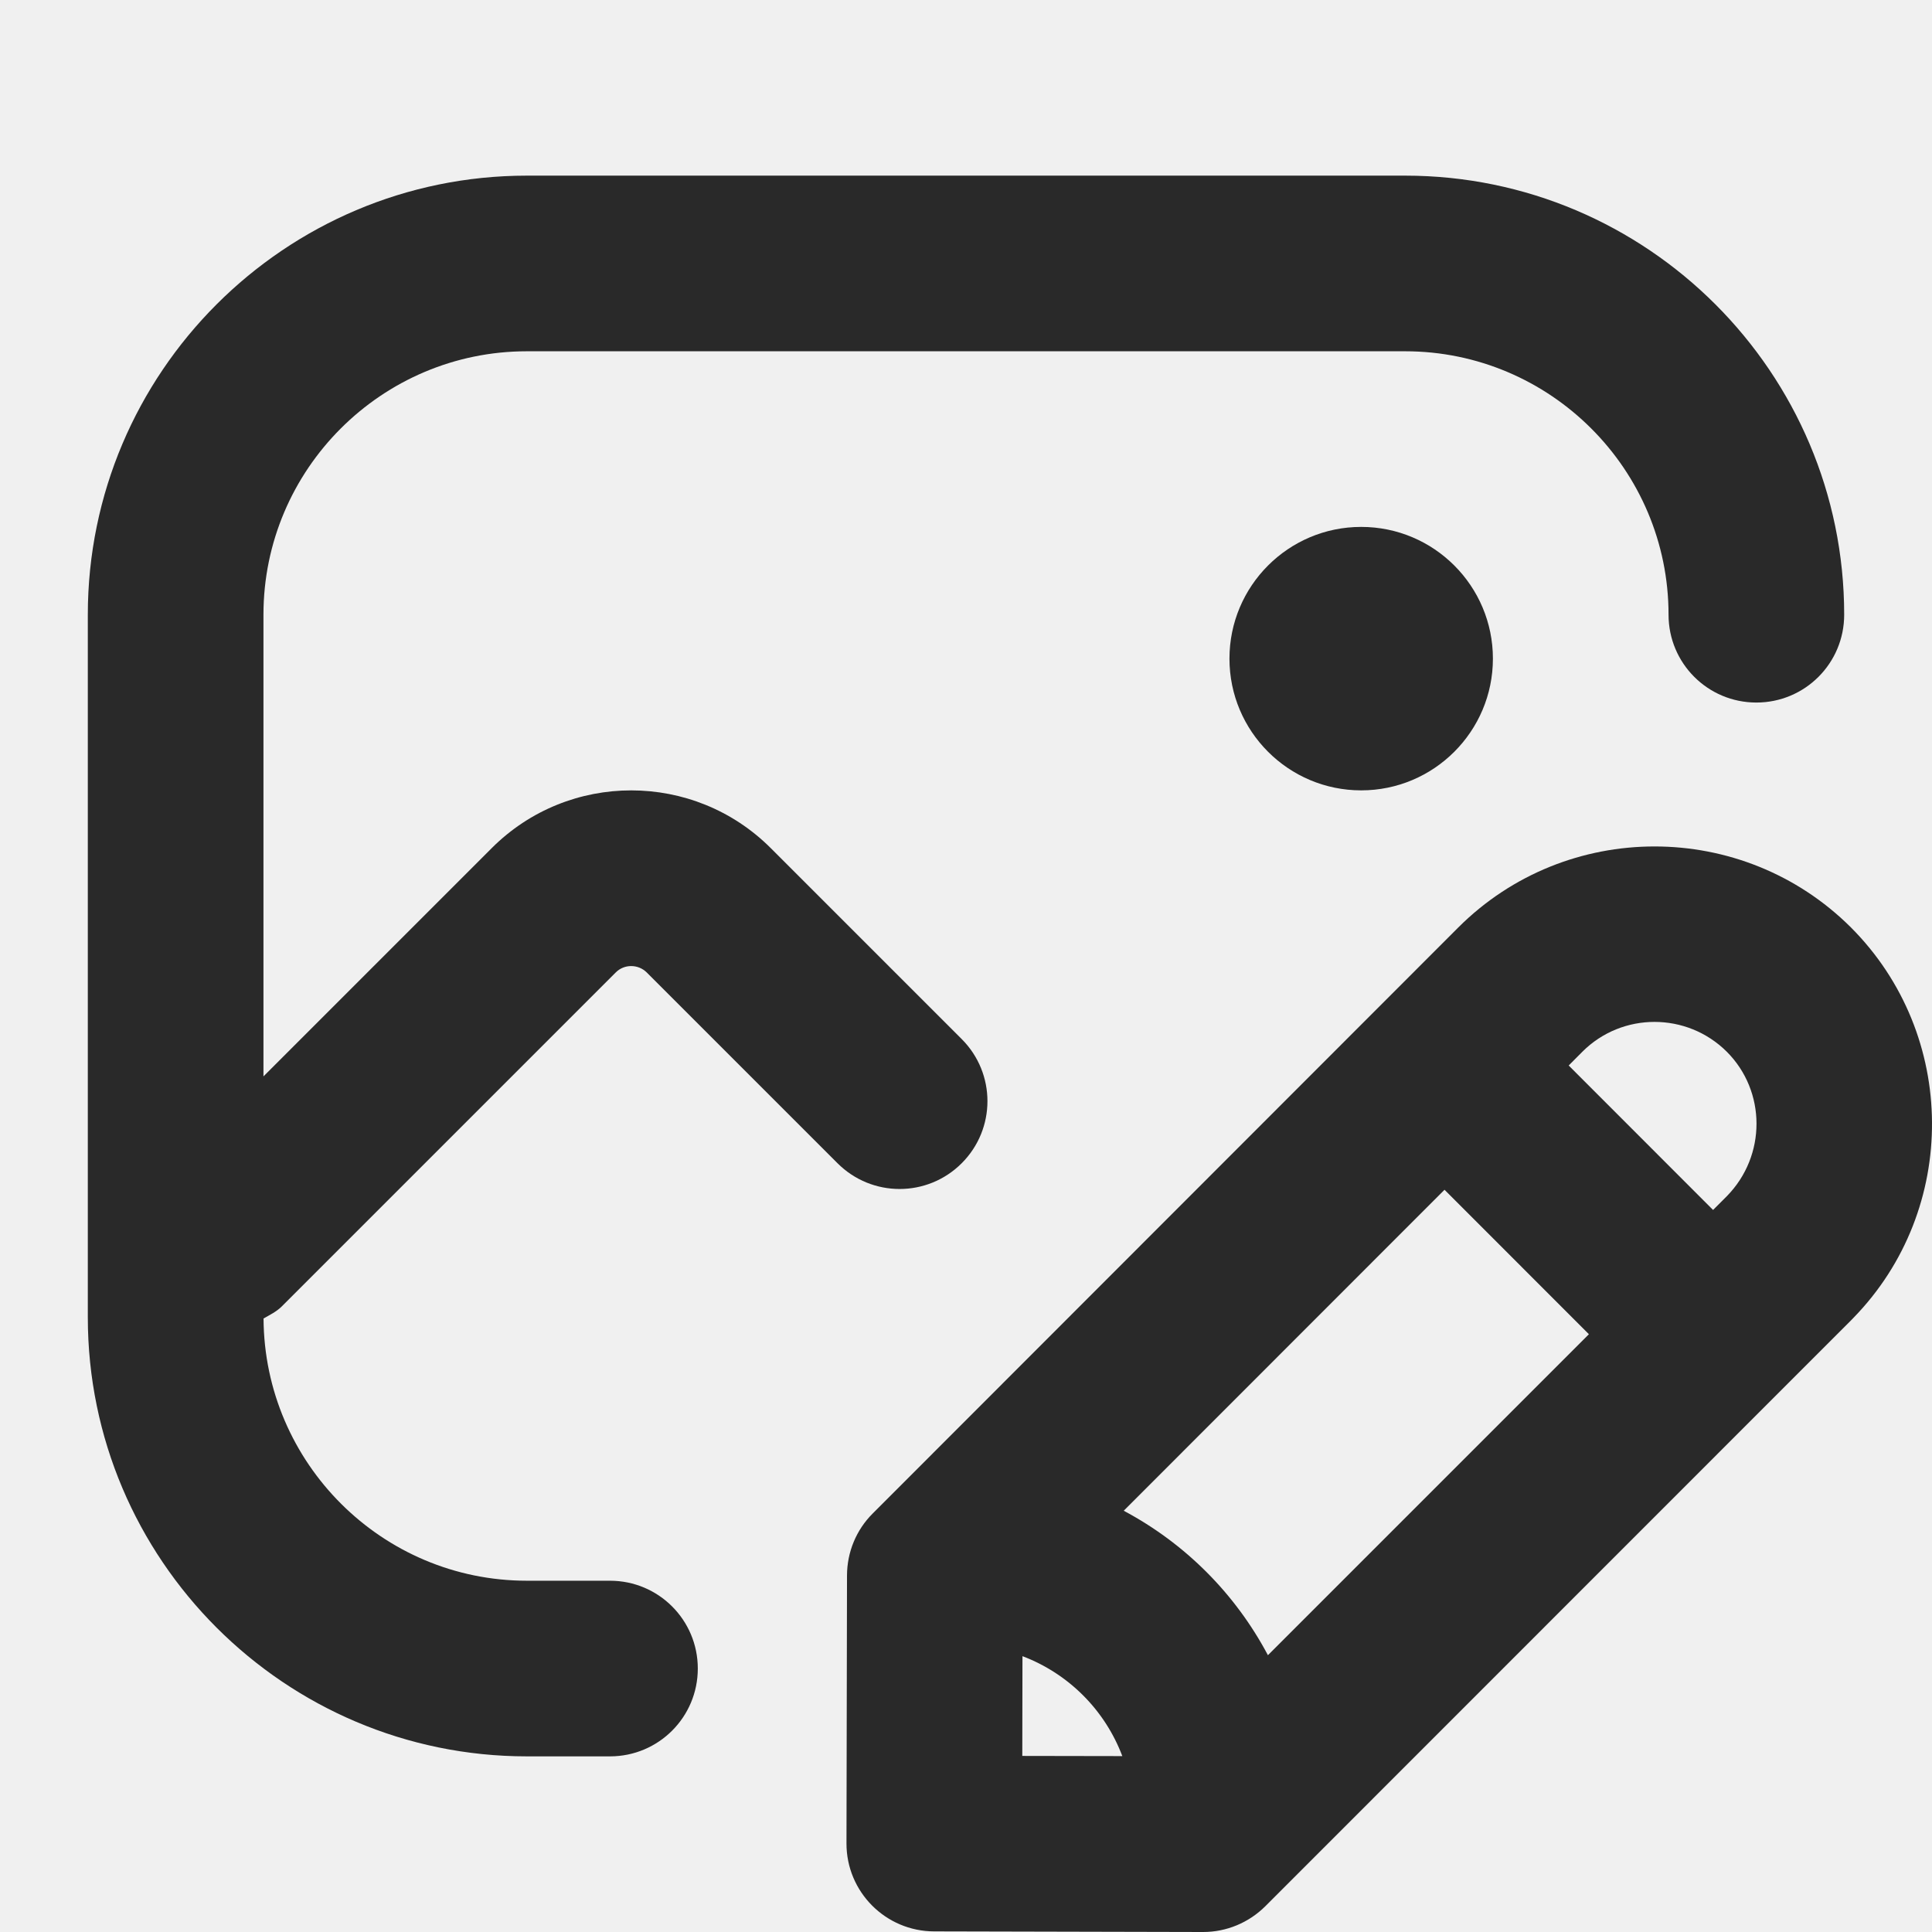
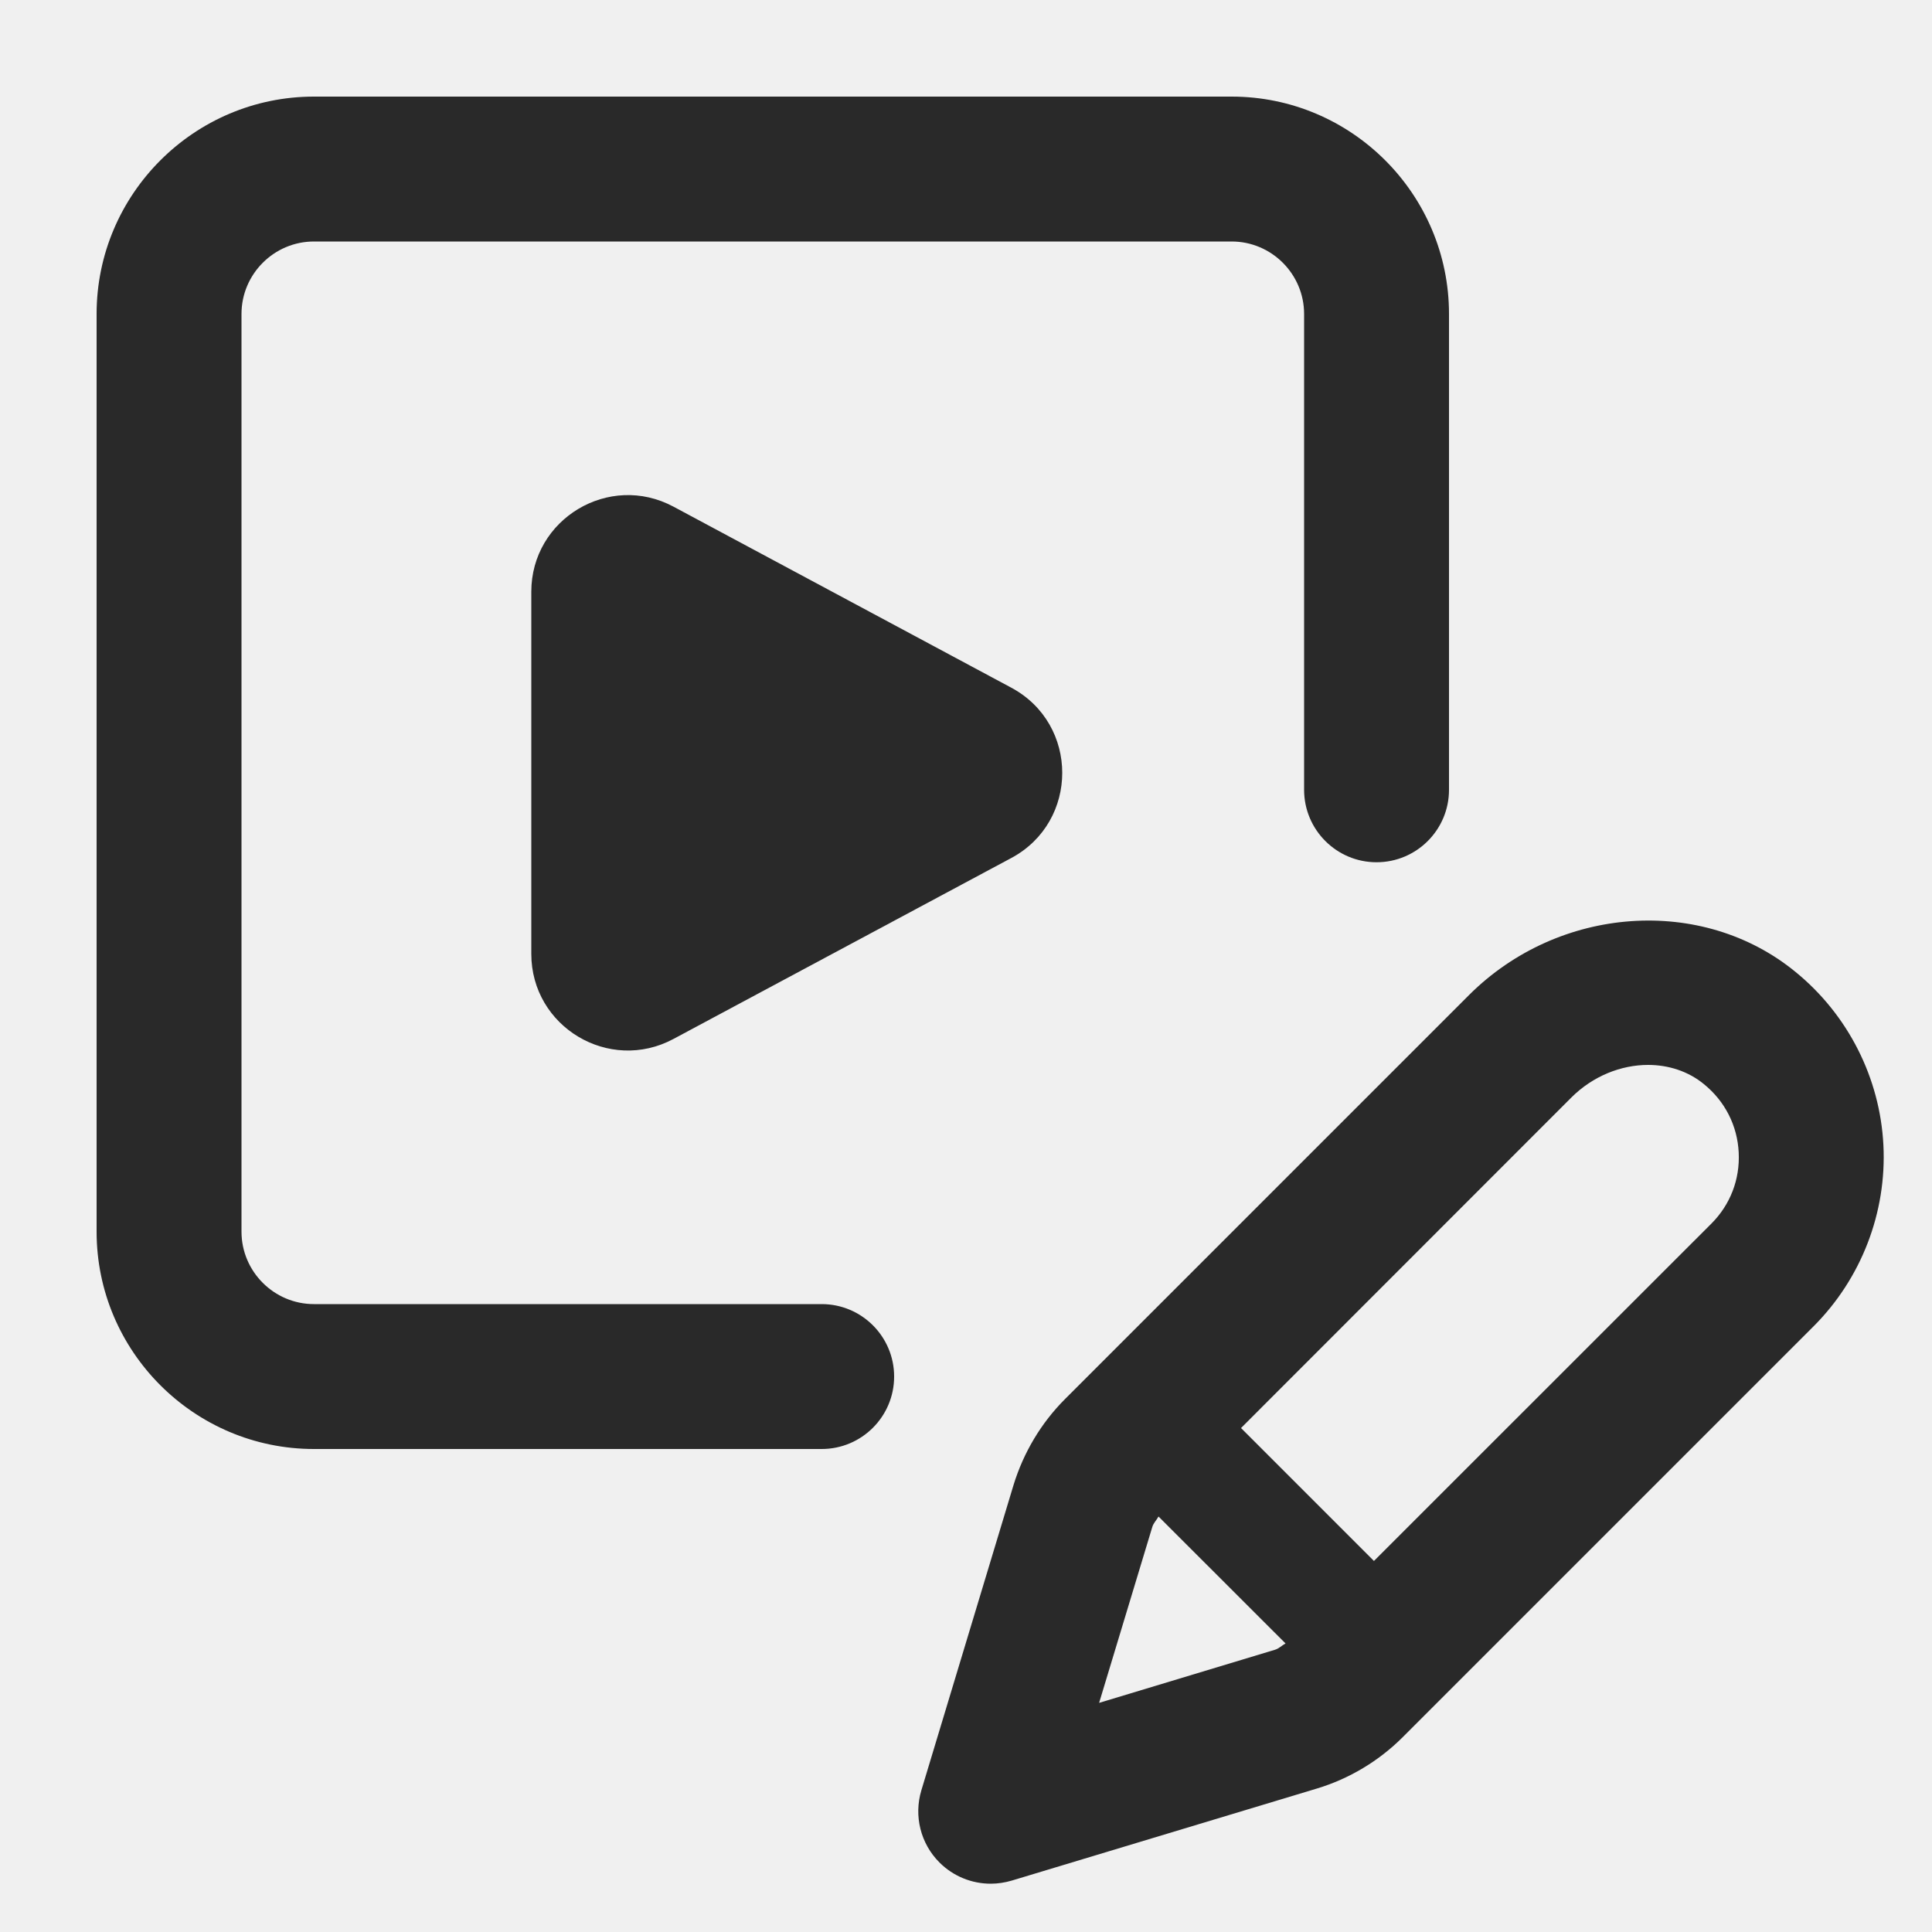
- <svg xmlns="http://www.w3.org/2000/svg" width="22" height="22" viewBox="0 0 22 22" fill="none">
-   <g clip-path="url(#clip0_16024_62313)">
-     <path fill-rule="evenodd" clip-rule="evenodd" d="M21.076 10.56C19.843 9.332 17.838 9.331 16.606 10.561L9.938 17.234C9.75 17.421 9.646 17.674 9.645 17.939L9.639 20.991C9.638 21.543 10.085 21.992 10.637 21.993L13.699 22H13.701C13.966 22 14.22 21.894 14.408 21.707L21.077 15.036C21.085 15.027 21.095 15.017 21.106 15.006C22.309 13.772 22.297 11.782 21.076 10.56ZM19.663 11.976C20.113 12.426 20.116 13.161 19.663 13.622L19.507 13.778L17.863 12.133L18.019 11.976C18.472 11.523 19.209 11.524 19.663 11.976ZM12.796 17.203L16.449 13.548L18.093 15.193L14.438 18.848C14.066 18.147 13.496 17.576 12.796 17.203ZM11.643 18.859C12.168 19.058 12.582 19.473 12.78 19.997L11.641 19.995L11.643 18.859Z" fill="#292929" />
-     <path d="M15.5 9C16.328 9 17 8.328 17 7.5C17 6.672 16.328 6 15.5 6C14.672 6 14 6.672 14 7.5C14 8.328 14.672 9 15.5 9Z" fill="#292929" />
-     <path fill-rule="evenodd" clip-rule="evenodd" d="M16 2H6C3.243 2 1 4.243 1 7V15C1 17.757 3.243 20 6 20H6.946C7.499 20 7.946 19.553 7.946 19C7.946 18.447 7.499 18 6.946 18H6C4.351 18 3.01 16.662 3.001 15.014C3.072 14.973 3.146 14.938 3.207 14.878L7.013 11.072C7.109 10.977 7.265 10.977 7.363 11.072L9.537 13.246C9.928 13.637 10.56 13.637 10.951 13.246C11.342 12.855 11.342 12.223 10.951 11.832L8.777 9.658C7.901 8.782 6.477 8.78 5.599 9.658L3 12.257V7C3 5.346 4.346 4 6 4H16C17.654 4 19 5.346 19 7C19 7.553 19.447 8 20 8C20.553 8 21 7.553 21 7C21 4.243 18.757 2 16 2Z" fill="#292929" />
-   </g>
-   <defs>
-     <clipPath id="clip0_16024_62313">
-       <rect width="22" height="22" fill="white" />
-     </clipPath>
-   </defs>
+ <svg xmlns="http://www.w3.org/2000/svg" width="20" height="20" viewBox="0 0 20 20" fill="none">
+   <path d="M10.469 7.119L6.972 5.245C6.306 4.888 5.5 5.371 5.5 6.126V9.874C5.5 10.63 6.306 11.112 6.972 10.755L10.469 8.882C11.172 8.505 11.172 7.496 10.469 7.119Z" fill="#292929" />
+   <path d="M8.506 15H3.25C2.01 15 1 13.99 1 12.75V3.25C1 2.01 2.01 1 3.25 1H12.75C13.99 1 15 2.01 15 3.25V8.176C15 8.59 14.664 8.926 14.25 8.926C13.836 8.926 13.5 8.59 13.5 8.176V3.25C13.5 2.837 13.163 2.5 12.75 2.5H3.25C2.837 2.5 2.5 2.837 2.5 3.25V12.75C2.5 13.163 2.837 13.5 3.25 13.5H8.506C8.92 13.5 9.256 13.836 9.256 14.25C9.256 14.664 8.92 15 8.506 15Z" fill="#292929" />
+   <path d="M18.588 10.062C17.621 9.268 16.136 9.374 15.208 10.3L11.025 14.483C10.778 14.73 10.595 15.037 10.492 15.373L9.538 18.533C9.458 18.798 9.53 19.085 9.725 19.28C9.868 19.423 10.059 19.5 10.256 19.5C10.328 19.5 10.401 19.489 10.473 19.468L13.632 18.515C13.967 18.414 14.274 18.23 14.522 17.982L18.775 13.729C19.268 13.235 19.532 12.552 19.497 11.855C19.462 11.159 19.131 10.505 18.588 10.062ZM11.378 17.628L11.928 15.809C11.94 15.766 11.973 15.736 11.993 15.699L13.308 17.013C13.27 17.033 13.24 17.066 13.199 17.078L11.378 17.628ZM17.715 12.668L14.223 16.159L12.847 14.783L16.268 11.36C16.49 11.139 16.781 11.024 17.061 11.024C17.271 11.024 17.476 11.089 17.639 11.223C17.857 11.4 17.985 11.652 17.999 11.93C18.013 12.209 17.912 12.471 17.715 12.668Z" fill="#292929" />
</svg>
